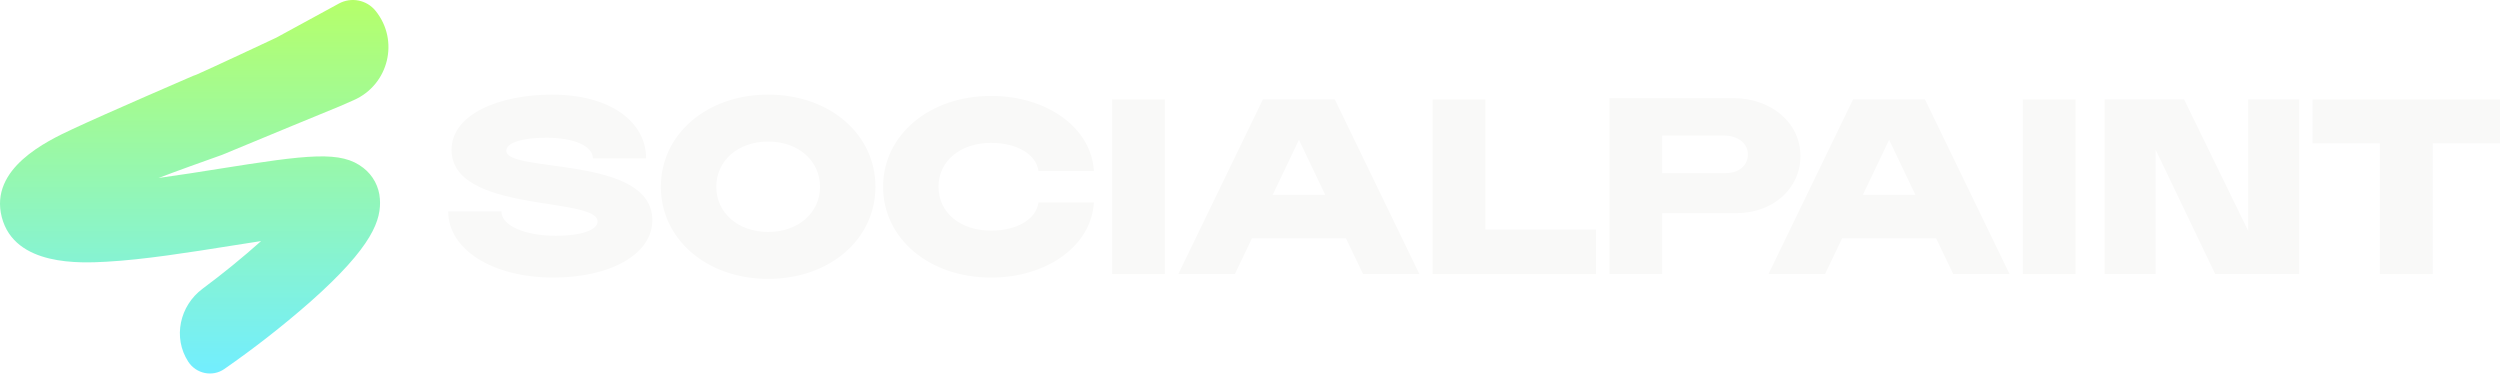
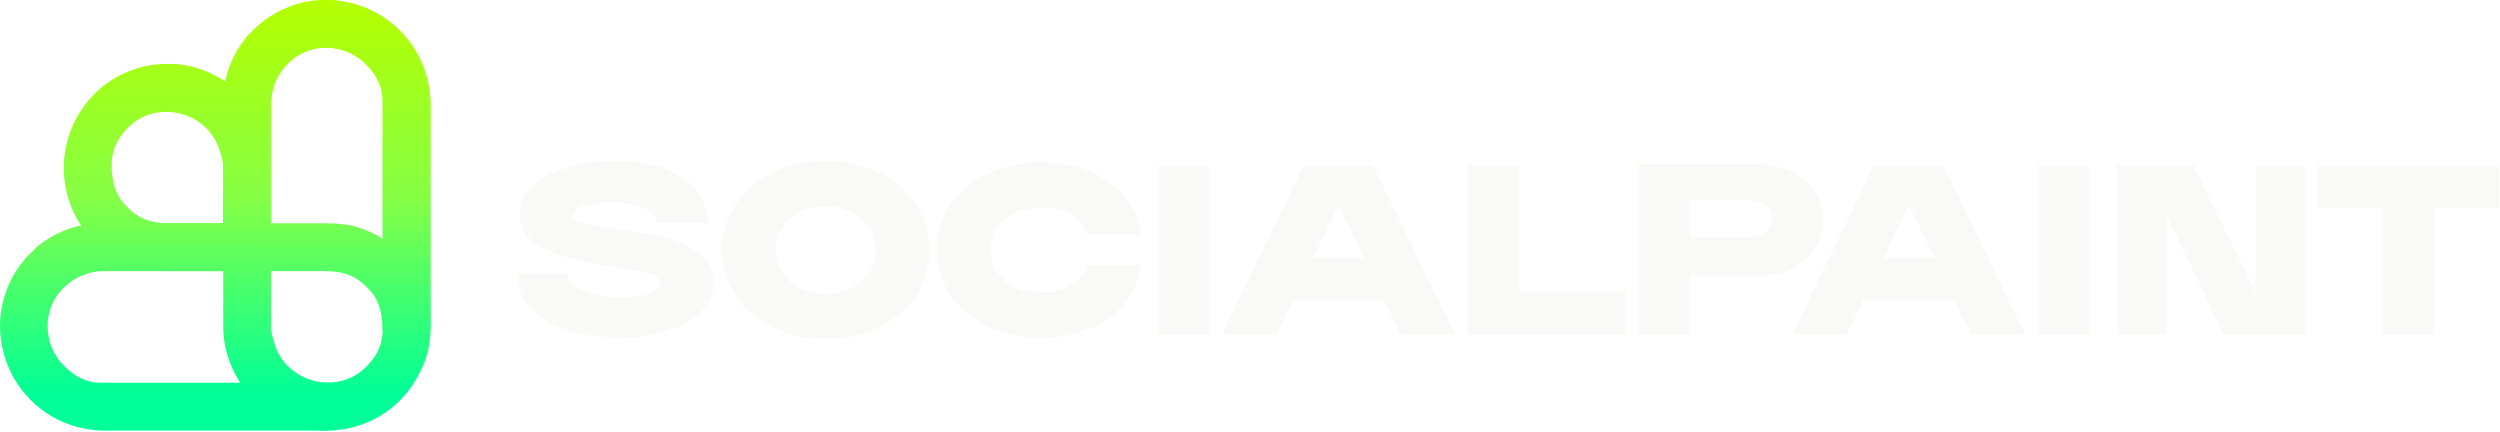
- <svg xmlns="http://www.w3.org/2000/svg" width="328" height="49" viewBox="0 0 328 49" fill="none">
-   <path d="M312.229 35.959V18.802H303.409V13.044H328V18.802H319.18V35.959H312.229Z" fill="#F9F9F8" />
-   <path d="M276.125 35.959V13.044H286.552L294.963 30.288V13.044H301.651V35.959H290.64L282.813 19.632V35.959H276.125Z" fill="#F9F9F8" />
-   <path d="M265.393 35.959V13.044H272.315V35.959H265.393Z" fill="#F9F9F8" />
-   <path d="M232.024 35.959L243.122 13.044H252.556L263.654 35.959H256.265L254.016 31.262H241.691L239.442 35.959H232.024ZM244.407 25.562H251.3L247.854 18.343L244.407 25.562Z" fill="#F9F9F8" />
-   <path d="M211.159 35.955V12.876H227.398C232.421 12.876 236.218 16.136 236.218 20.463C236.218 24.761 232.596 27.964 227.806 27.964H218.081V35.955H211.159ZM218.081 22.713H226.405C228.215 22.713 229.325 21.646 229.325 20.261C229.325 18.847 228.098 17.78 226.112 17.78H218.081V22.713Z" fill="#F9F9F8" />
-   <path d="M187.963 35.959V13.044H194.885V30.116H209.4V35.959H187.963Z" fill="#F9F9F8" />
-   <path d="M154.594 35.959L165.692 13.044H175.126L186.224 35.959H178.835L176.586 31.262H164.261L162.012 35.959H154.594ZM166.977 25.562H173.87L170.424 18.343L166.977 25.562Z" fill="#F9F9F8" />
-   <path d="M145.907 35.959V13.044H152.828V35.959H145.907Z" fill="#F9F9F8" />
-   <path d="M130.026 36.418C121.907 36.418 115.861 31.291 115.861 24.502C115.861 17.713 121.936 12.586 130.026 12.586C137.415 12.586 143.198 16.797 143.519 22.44H136.247C135.955 20.234 133.414 18.745 130.026 18.745C125.996 18.745 123.133 21.122 123.133 24.502C123.133 27.882 125.966 30.259 130.026 30.259C133.414 30.259 135.955 28.77 136.247 26.564H143.519C143.198 32.207 137.415 36.418 130.026 36.418Z" fill="#F9F9F8" />
-   <path d="M100.781 36.59C92.75 36.59 86.704 31.405 86.704 24.502C86.704 17.599 92.75 12.414 100.781 12.414C108.842 12.414 114.858 17.599 114.858 24.502C114.858 31.405 108.842 36.59 100.781 36.59ZM93.976 24.502C93.976 27.882 96.78 30.431 100.781 30.431C104.782 30.431 107.586 27.882 107.586 24.502C107.586 21.122 104.782 18.573 100.781 18.573C96.78 18.573 93.976 21.122 93.976 24.502Z" fill="#F9F9F8" />
-   <path d="M72.619 36.417C64.558 36.417 58.805 32.695 58.805 27.733H65.785C65.785 29.608 68.852 30.935 72.94 30.935C76.153 30.935 78.402 30.214 78.402 29.06C78.402 25.742 59.243 28.022 59.243 19.655C59.243 14.982 65.522 12.414 72.415 12.414C80.096 12.414 84.769 15.992 84.769 20.78H77.788C77.788 19.165 75.335 18.069 71.684 18.069C68.53 18.069 66.427 18.732 66.427 19.771C66.427 22.771 85.586 20.319 85.586 28.887C85.586 33.474 79.862 36.417 72.619 36.417Z" fill="#F9F9F8" />
-   <path d="M46.4 13.142C51.003 11.126 52.426 5.312 49.271 1.417C48.11 -0.017 46.084 -0.417 44.461 0.467L36.251 4.94C36.251 4.94 27.225 9.176 25.822 9.772L25.616 9.853L25.326 9.957C25.326 9.957 13.836 14.915 9.468 16.961C6.205 18.492 -1.425 22.072 0.233 28.493C1.925 34.985 10.637 34.517 13.95 34.339L13.963 34.338C18.826 34.074 24.892 33.108 30.246 32.256L30.277 32.251C31.524 32.053 32.892 31.835 34.258 31.628C31.794 33.824 29.233 35.909 26.584 37.876C23.565 40.118 22.654 44.299 24.696 47.449C25.729 49.043 27.873 49.496 29.436 48.411C33.321 45.712 37.053 42.799 40.612 39.685C49.047 32.24 50.029 28.75 49.841 26.089C49.787 25.3 49.567 24.532 49.195 23.834C48.823 23.136 48.307 22.523 47.682 22.037C44.767 19.736 40.52 20.273 28.658 22.16L28.627 22.165C26.466 22.51 23.649 22.96 20.799 23.351C23.566 22.3 26.391 21.295 28.711 20.469L29.009 20.363L29.116 20.325C33.036 18.68 44.543 13.956 44.543 13.956L46.4 13.142Z" fill="url(#paint0_linear_1_27)" />
+ <svg xmlns="http://www.w3.org/2000/svg" width="261" height="45" viewBox="0 0 261 45" fill="none">
+   <path d="M248.87 34.914V21.717H242.086V17.289H261V21.717H254.216V34.914H248.87Z" fill="#F9F9F8" />
+   <path d="M221.1 34.914V17.289H229.12L235.589 30.552V17.289H240.733V34.914H232.265L226.244 22.356V34.914H221.1Z" fill="#F9F9F8" />
+   <path d="M212.846 34.914V17.289H218.17V34.914H212.846Z" fill="#F9F9F8" />
+   <path d="M187.18 34.914L195.716 17.289H202.972L211.508 34.914H205.825L204.095 31.301H194.615L192.886 34.914H187.18ZM196.704 26.917H202.006L199.355 21.365L196.704 26.917Z" fill="#F9F9F8" />
+   <path d="M171.132 34.91V17.159H183.621C187.485 17.159 190.405 19.666 190.405 22.995C190.405 26.301 187.62 28.764 183.936 28.764H176.456V34.91H171.132ZM176.456 24.726H182.858C184.25 24.726 185.104 23.905 185.104 22.84C185.104 21.752 184.16 20.931 182.633 20.931H176.456V24.726Z" fill="#F9F9F8" />
+   <path d="M153.29 34.914V17.289H158.614V30.419H169.779V34.914H153.29Z" fill="#F9F9F8" />
+   <path d="M127.625 34.914L136.161 17.289H143.417L151.953 34.914H146.269L144.54 31.301H135.06L133.33 34.914H127.625ZM137.149 26.917H142.451L139.8 21.365L137.149 26.917Z" fill="#F9F9F8" />
+   <path d="M120.943 34.914V17.289H126.266V34.914H120.943Z" fill="#F9F9F8" />
+   <path d="M108.728 35.267C102.483 35.267 97.833 31.323 97.833 26.102C97.833 20.88 102.506 16.937 108.728 16.937C114.411 16.937 118.859 20.175 119.106 24.515H113.513C113.288 22.819 111.334 21.673 108.728 21.673C105.628 21.673 103.427 23.502 103.427 26.102C103.427 28.701 105.606 30.53 108.728 30.53C111.334 30.53 113.288 29.384 113.513 27.688H119.106C118.859 32.028 114.411 35.267 108.728 35.267Z" fill="#F9F9F8" />
+   <path d="M86.234 35.399C80.057 35.399 75.407 31.411 75.407 26.102C75.407 20.792 80.057 16.804 86.234 16.804C92.434 16.804 97.062 20.792 97.062 26.102C97.062 31.411 92.434 35.399 86.234 35.399ZM81.001 26.102C81.001 28.701 83.157 30.662 86.234 30.662C89.312 30.662 91.468 28.701 91.468 26.102C91.468 23.502 89.312 21.541 86.234 21.541C83.157 21.541 81.001 23.502 81.001 26.102Z" fill="#F9F9F8" />
+   <path d="M64.573 35.266C58.373 35.266 53.948 32.403 53.948 28.587H59.317C59.317 30.029 61.676 31.05 64.82 31.05C67.291 31.05 69.021 30.495 69.021 29.608C69.021 27.056 54.285 28.809 54.285 22.374C54.285 18.779 59.115 16.804 64.416 16.804C70.324 16.804 73.918 19.556 73.918 23.239H68.549C68.549 21.997 66.663 21.153 63.855 21.153C61.429 21.153 59.811 21.664 59.811 22.463C59.811 24.77 74.547 22.884 74.547 29.474C74.547 33.002 70.144 35.266 64.573 35.266Z" fill="#F9F9F8" />
+   <path fill-rule="evenodd" clip-rule="evenodd" d="M28.306 17.483C28.308 14.492 26.926 11.664 24.976 9.713C23.184 7.947 20.744 6.814 18.069 6.66C18.057 6.66 18.014 6.691 18.003 6.69C17.925 6.686 17.847 6.683 17.77 6.68C17.749 6.68 17.728 6.678 17.707 6.678C17.7 6.678 17.693 6.677 17.686 6.677L17.408 6.673L17.133 6.677C15.662 6.716 14.262 7.057 12.991 7.64C11.838 8.159 10.761 8.891 9.821 9.84C9.137 10.531 8.566 11.293 8.106 12.103C8.094 12.124 8.082 12.145 8.07 12.166C8.056 12.192 8.04 12.219 8.026 12.245C7.159 13.805 6.662 15.6 6.66 17.508C6.66 17.518 6.661 17.527 6.661 17.537C6.661 18.225 6.725 18.899 6.847 19.553C6.847 19.555 6.848 19.557 6.848 19.559C7.545 23.281 10.134 26.34 13.584 27.659C13.853 27.763 14.126 27.855 14.402 27.934C15.351 28.21 16.444 28.306 17.483 28.306L28.306 28.306V17.483ZM17.761 23.311C16.373 23.311 15.336 23.086 14.438 22.545C13.892 22.216 13.5 21.824 13.5 21.824L13.108 21.431C13.163 21.486 13.051 21.379 13.108 21.431C13.112 21.436 12.89 21.213 13.108 21.431C11.983 20.296 11.66 18.724 11.656 17.225C11.662 15.733 12.199 14.512 13.325 13.375L13.31 13.36C13.319 13.351 13.328 13.341 13.338 13.332L13.353 13.347C13.935 12.759 14.61 12.323 15.329 12.039C17.151 11.372 19.32 11.628 20.979 12.894C21.352 13.19 21.734 13.565 21.733 13.565C21.641 13.464 21.829 13.658 21.733 13.565C21.758 13.595 21.828 13.687 21.852 13.716C21.874 13.742 21.895 13.769 21.917 13.795C22.164 14.104 22.381 14.439 22.563 14.795C22.574 14.818 22.585 14.84 22.596 14.863C22.605 14.88 22.613 14.897 22.621 14.914C22.633 14.937 22.644 14.961 22.655 14.985C22.664 15.005 22.674 15.026 22.683 15.047C22.69 15.061 22.697 15.076 22.703 15.091C22.715 15.118 22.727 15.146 22.739 15.173C22.747 15.192 22.755 15.211 22.762 15.23C22.773 15.254 22.783 15.279 22.793 15.304C22.798 15.319 22.804 15.333 22.81 15.348C22.822 15.38 22.835 15.413 22.847 15.446C22.883 15.546 22.917 15.647 22.949 15.75C22.959 15.785 22.966 15.815 22.98 15.857C23.148 16.364 23.226 16.678 23.311 17.206C23.311 19.59 23.311 23.311 23.311 23.311H17.761Z" fill="url(#paint0_linear_7137_10415)" />
+   <path d="M28.306 28.306L28.306 10.516C28.308 10.497 28.316 10.414 28.358 10.049C28.637 7.981 29.99 6.266 31.75 5.45C32.459 5.142 33.245 4.973 34.072 4.977V4.956C34.085 4.956 34.098 4.956 34.111 4.956V4.977C35.711 4.985 37.146 5.639 38.206 6.69C39.263 7.753 39.953 8.922 39.961 10.52L39.962 34.411H44.957V10.494H44.948C44.875 8.488 44.246 6.496 43.064 4.77C43.063 4.768 43.061 4.766 43.06 4.764C42.684 4.216 42.253 3.694 41.766 3.207C41.76 3.201 41.753 3.194 41.746 3.187C40.396 1.839 38.775 0.921 37.059 0.432C37.03 0.423 37.001 0.415 36.971 0.407C36.949 0.4 36.925 0.393 36.902 0.387C36.005 0.14 35.061 0.005 34.089 0C32.754 -0.007 31.474 0.238 30.292 0.686C28.981 1.172 27.75 1.921 26.683 2.933L26.485 3.126L26.291 3.325C26.286 3.33 26.281 3.335 26.276 3.34C26.262 3.355 26.248 3.371 26.234 3.386C26.181 3.443 26.128 3.5 26.076 3.557C26.069 3.566 26.016 3.575 26.009 3.583C24.252 5.554 23.358 8.016 23.313 10.494H23.311V28.306L28.306 28.306Z" fill="url(#paint1_linear_7137_10415)" />
+   <path d="M28.306 28.306L10.516 28.306C10.498 28.307 10.416 28.316 10.05 28.358C7.981 28.636 6.267 29.989 5.45 31.749C5.142 32.459 4.973 33.244 4.977 34.071H4.956C4.956 34.084 4.956 34.097 4.956 34.111H4.977C4.985 35.711 5.639 37.146 6.69 38.205C7.753 39.262 8.922 39.952 10.521 39.96L34.36 39.961V44.956H10.494V44.947C8.488 44.874 6.496 44.245 4.77 43.063C4.768 43.062 4.766 43.06 4.764 43.059C4.216 42.683 3.694 42.252 3.207 41.765C3.201 41.759 3.194 41.752 3.187 41.745C1.839 40.395 0.921 38.774 0.432 37.059C0.423 37.029 0.415 37 0.407 36.971C0.4 36.948 0.393 36.924 0.387 36.901C0.14 36.004 0.005 35.06 0 34.088C-0.007 32.753 0.238 31.473 0.686 30.291C1.172 28.98 1.921 27.749 2.934 26.682L3.126 26.484L3.325 26.29C3.33 26.285 3.335 26.28 3.34 26.276C3.355 26.262 3.371 26.248 3.386 26.234C3.443 26.18 3.5 26.128 3.558 26.076C3.566 26.068 3.575 26.016 3.583 26.008C5.554 24.251 8.016 23.357 10.495 23.313V23.311H28.307L28.306 28.306Z" fill="url(#paint2_linear_7137_10415)" />
+   <path d="M23.312 10.606L23.311 28.306L28.306 28.306L28.306 10.516C28.308 10.497 28.316 10.414 28.358 10.049C28.637 7.981 29.99 6.266 31.75 5.45C32.459 5.142 33.245 4.973 34.072 4.977V4.956C34.085 4.956 34.098 4.956 34.111 4.956V4.977C35.711 4.985 37.146 5.639 38.206 6.69C39.263 7.753 39.953 8.922 39.961 10.52L39.962 34.411H44.957V10.494H44.948C44.875 8.488 44.246 6.496 43.064 4.77C43.063 4.768 43.061 4.766 43.06 4.764C42.684 4.216 42.253 3.694 41.766 3.207C41.76 3.201 41.753 3.194 41.746 3.187C40.396 1.839 38.775 0.921 37.059 0.432C37.03 0.423 37.001 0.415 36.971 0.407C36.949 0.4 36.925 0.393 36.902 0.387C36.005 0.14 35.061 0.005 34.089 0C32.754 -0.007 31.474 0.238 30.292 0.686C28.981 1.172 27.75 1.921 26.683 2.933L26.485 3.126L26.291 3.325C26.286 3.33 26.281 3.335 26.276 3.34C26.262 3.355 26.248 3.371 26.234 3.386C26.181 3.443 26.128 3.5 26.076 3.557C26.069 3.566 26.016 3.575 26.009 3.583C24.252 5.554 23.358 8.016 23.313 10.494H23.311L23.312 10.577C23.312 10.586 23.312 10.596 23.312 10.606Z" fill="url(#paint3_linear_7137_10415)" />
+   <path fill-rule="evenodd" clip-rule="evenodd" d="M23.311 34.133C23.309 37.124 24.692 39.952 26.641 41.904C26.613 41.876 26.669 41.932 26.641 41.904C26.636 41.899 26.646 41.908 26.641 41.904C28.434 43.669 30.873 44.802 33.549 44.956C33.56 44.956 33.568 44.955 33.579 44.956C33.657 44.96 33.779 44.953 33.857 44.956C33.877 44.957 33.91 44.955 33.931 44.956C34.134 44.956 33.836 44.955 33.857 44.956H34.412C35.882 44.917 37.356 44.559 38.627 43.977C39.779 43.458 40.857 42.725 41.796 41.776C42.48 41.085 43.052 40.323 43.512 39.513C43.524 39.493 43.535 39.471 43.547 39.451C43.562 39.424 43.577 39.398 43.592 39.371C44.459 37.811 44.956 36.32 44.957 34.411C44.957 34.411 44.957 34.411 44.956 34.08C44.957 33.391 44.893 32.717 44.771 32.064C44.771 32.062 44.77 32.059 44.77 32.057C44.073 28.335 41.484 25.276 38.034 23.958C37.764 23.854 37.492 23.761 37.215 23.682C36.266 23.406 35.174 23.31 34.134 23.311L23.311 23.311L23.311 34.133ZM33.857 28.306C35.244 28.306 36.281 28.53 37.179 29.071C37.725 29.4 38.117 29.793 38.117 29.793L38.51 30.185C38.455 30.13 38.567 30.238 38.51 30.185C38.505 30.18 38.728 30.403 38.51 30.185C39.634 31.321 39.957 32.912 39.962 34.411C39.956 35.903 39.419 37.104 38.293 38.241L38.308 38.256C38.299 38.266 38.289 38.275 38.28 38.284L38.265 38.269C37.683 38.857 37.008 39.293 36.288 39.577C34.467 40.244 32.298 39.988 30.638 38.722C30.265 38.426 29.884 38.051 29.885 38.051C29.976 38.152 29.788 37.958 29.885 38.051C29.859 38.022 29.79 37.93 29.765 37.9C29.744 37.874 29.722 37.847 29.701 37.821C29.454 37.512 29.237 37.177 29.055 36.821C29.044 36.799 29.032 36.776 29.021 36.753C29.013 36.736 29.004 36.719 28.996 36.702C28.985 36.679 28.974 36.655 28.963 36.632C28.953 36.611 28.944 36.59 28.934 36.57C28.927 36.555 28.921 36.54 28.914 36.525C28.902 36.498 28.89 36.471 28.879 36.444C28.871 36.425 28.863 36.406 28.855 36.387C28.845 36.362 28.835 36.337 28.825 36.312C28.819 36.297 28.813 36.283 28.808 36.269C28.795 36.236 28.783 36.203 28.771 36.17C28.734 36.07 28.7 35.969 28.669 35.867C28.658 35.831 28.651 35.801 28.638 35.76C28.469 35.253 28.392 34.938 28.306 34.411C28.306 32.026 28.306 28.306 28.306 28.306L33.857 28.306Z" fill="url(#paint4_linear_7137_10415)" />
  <defs>
-     <linearGradient id="paint0_linear_1_27" x1="25.482" y1="0" x2="25.482" y2="49.004" gradientUnits="userSpaceOnUse">
-       <stop stop-color="#B5FF6A" />
-       <stop offset="1" stop-color="#72EEFF" />
+     <linearGradient id="paint0_linear_7137_10415" x1="44.956" y1="41.348" x2="44.963" y2="-4.60149e-06" gradientUnits="userSpaceOnUse">
+       <stop stop-color="#00FF99" />
+       <stop offset="0.5" stop-color="#86FF45" />
+       <stop offset="1" stop-color="#B5FF00" />
+     </linearGradient>
+     <linearGradient id="paint1_linear_7137_10415" x1="44.956" y1="41.348" x2="44.963" y2="-4.60149e-06" gradientUnits="userSpaceOnUse">
+       <stop stop-color="#00FF99" />
+       <stop offset="0.5" stop-color="#86FF45" />
+       <stop offset="1" stop-color="#B5FF00" />
+     </linearGradient>
+     <linearGradient id="paint2_linear_7137_10415" x1="44.956" y1="41.348" x2="44.963" y2="-4.60149e-06" gradientUnits="userSpaceOnUse">
+       <stop stop-color="#00FF99" />
+       <stop offset="0.5" stop-color="#86FF45" />
+       <stop offset="1" stop-color="#B5FF00" />
+     </linearGradient>
+     <linearGradient id="paint3_linear_7137_10415" x1="44.956" y1="41.348" x2="44.963" y2="-4.60149e-06" gradientUnits="userSpaceOnUse">
+       <stop stop-color="#00FF99" />
+       <stop offset="0.5" stop-color="#86FF45" />
+       <stop offset="1" stop-color="#B5FF00" />
+     </linearGradient>
+     <linearGradient id="paint4_linear_7137_10415" x1="44.956" y1="41.348" x2="44.963" y2="-4.60149e-06" gradientUnits="userSpaceOnUse">
+       <stop stop-color="#00FF99" />
+       <stop offset="0.5" stop-color="#86FF45" />
+       <stop offset="1" stop-color="#B5FF00" />
    </linearGradient>
  </defs>
</svg>
